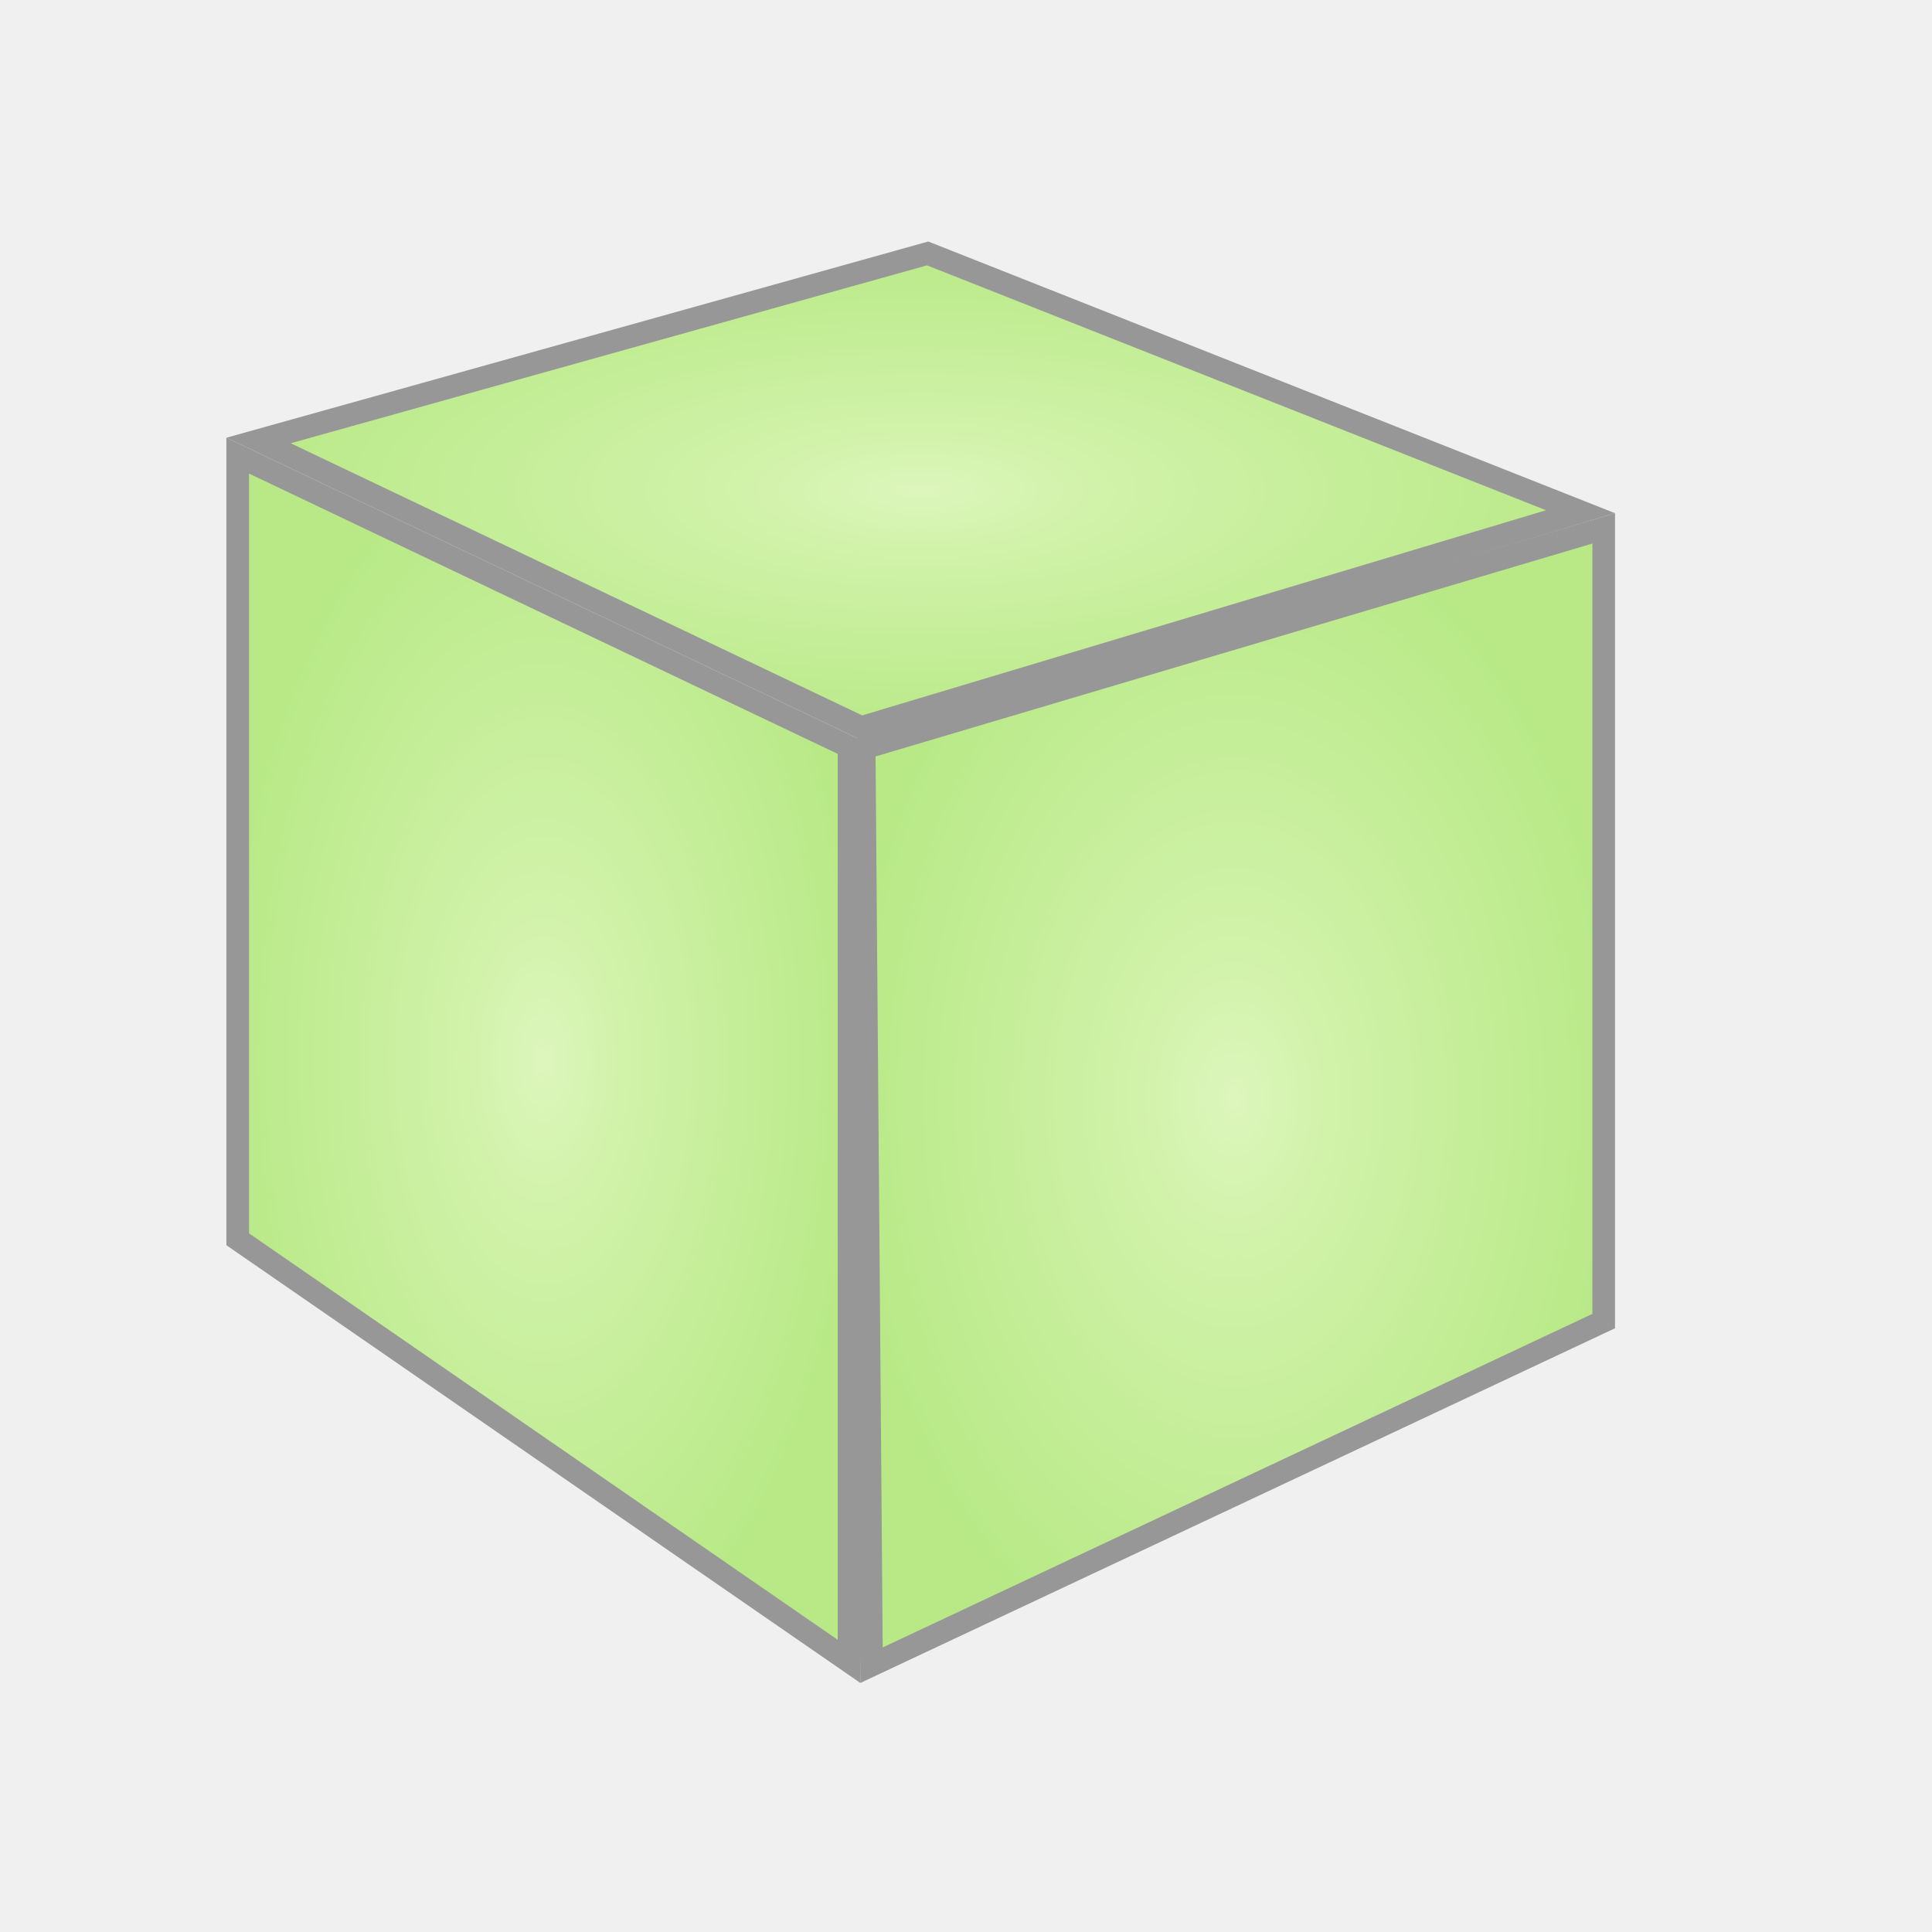
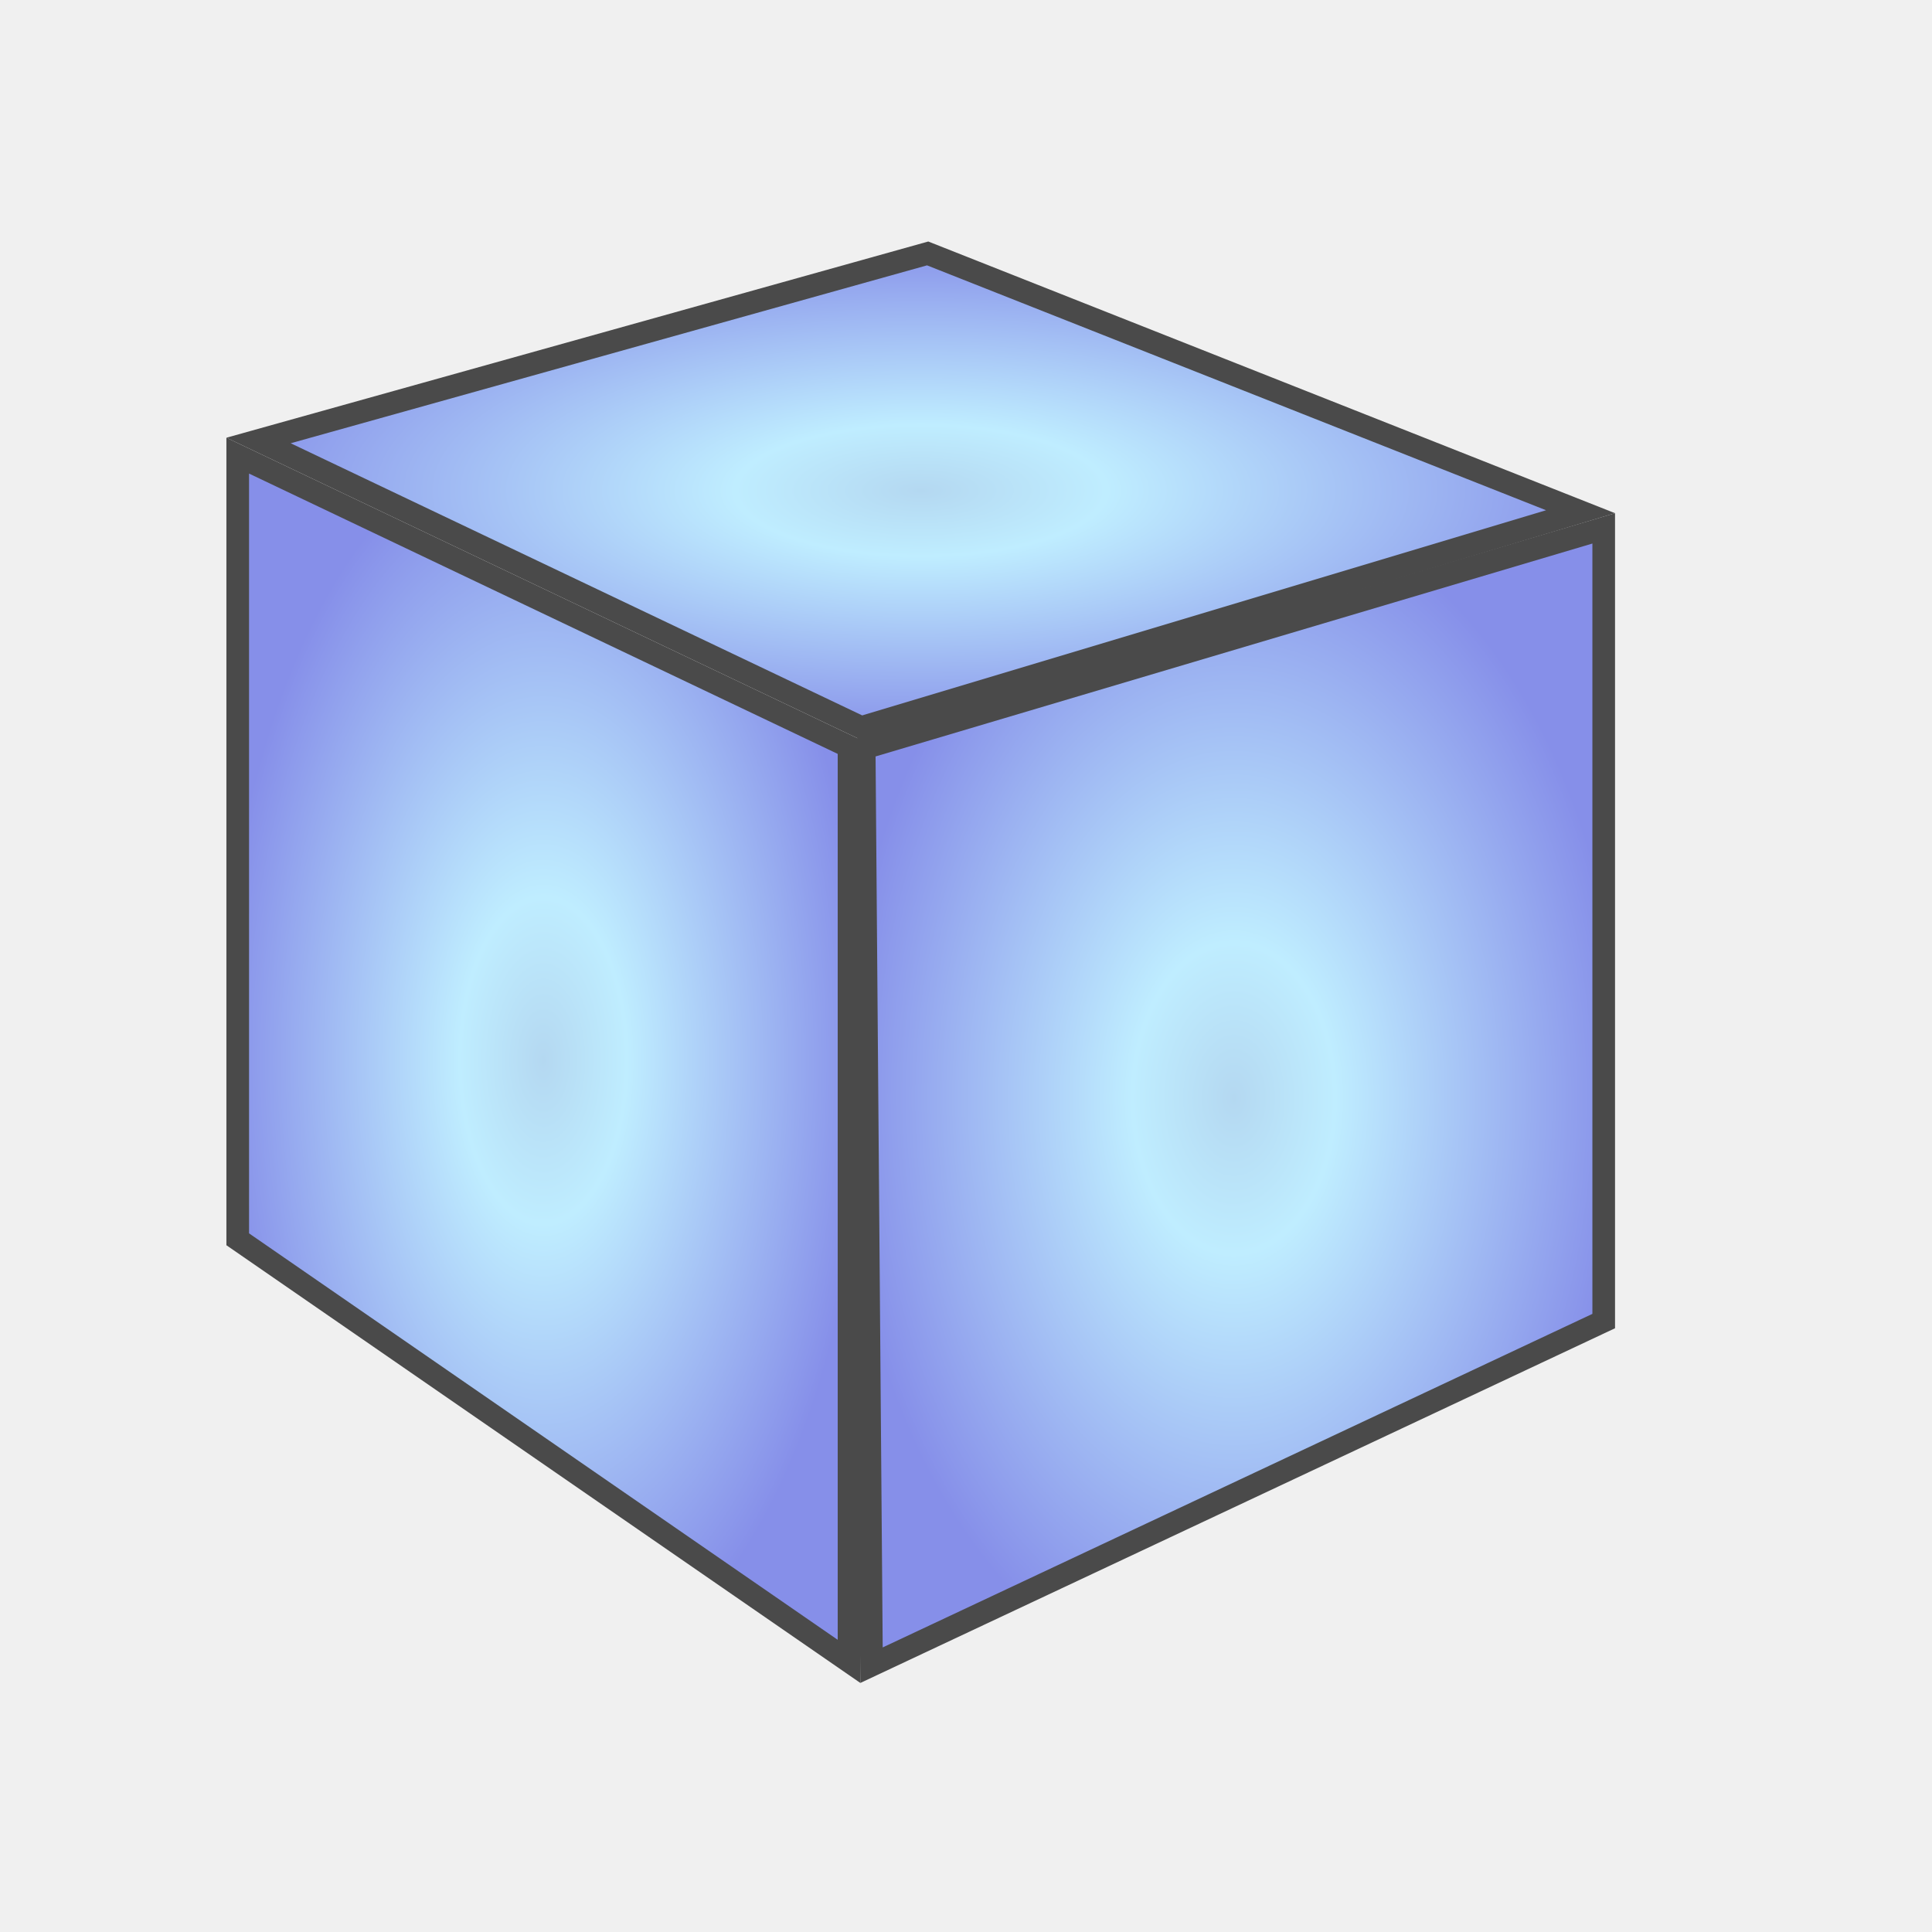
<svg xmlns="http://www.w3.org/2000/svg" xmlns:xlink="http://www.w3.org/1999/xlink" width="256px" height="256px" viewBox="0 0 256 256" version="1.1">
  <defs>
    <radialGradient cx="50%" cy="50%" fx="50%" fy="50%" r="50.954%" id="radialGradient-1">
-       <stop stop-color="#DDF6BC" offset="0%" />
-       <stop stop-color="#D0F2A9" offset="25.961%" />
-       <stop stop-color="#B8E986" offset="100%" />
+       <stop stop-color="#B4D8F1" offset="0%" />
+       <stop stop-color="#BFEDFF" offset="25.961%" />
+       <stop stop-color="#868FE9" offset="100%" />
    </radialGradient>
    <polygon id="path-2" points="30 58 123 32 214 68 114 98" />
    <mask id="mask-3" maskContentUnits="userSpaceOnUse" maskUnits="objectBoundingBox" x="0" y="0" width="184" height="66" fill="white">
      <use xlink:href="#path-2" />
    </mask>
    <polygon id="path-4" points="30 58 114 98 114 223 30 165" />
    <mask id="mask-5" maskContentUnits="userSpaceOnUse" maskUnits="objectBoundingBox" x="0" y="0" width="84" height="165" fill="white">
      <use xlink:href="#path-4" />
    </mask>
    <polygon id="path-6" points="113 98 214 68 214 176 114 223" />
    <mask id="mask-7" maskContentUnits="userSpaceOnUse" maskUnits="objectBoundingBox" x="0" y="0" width="101" height="155" fill="white">
      <use xlink:href="#path-6" />
    </mask>
  </defs>
  <g id="Page-1" stroke="none" stroke-width="1" fill="none" fill-rule="evenodd">
-     <g id="DataSet" stroke="#979797" stroke-width="6" fill="url(#radialGradient-1)">
+     <g id="DataSet" stroke="#4A4A4A" stroke-width="6" fill="url(#radialGradient-1)">
      <use id="Path-360" mask="url(#mask-3)" xlink:href="#path-2" />
      <use id="Path-399" mask="url(#mask-5)" xlink:href="#path-4" />
      <use id="Path-399" mask="url(#mask-7)" xlink:href="#path-6" />
    </g>
  </g>
</svg>
